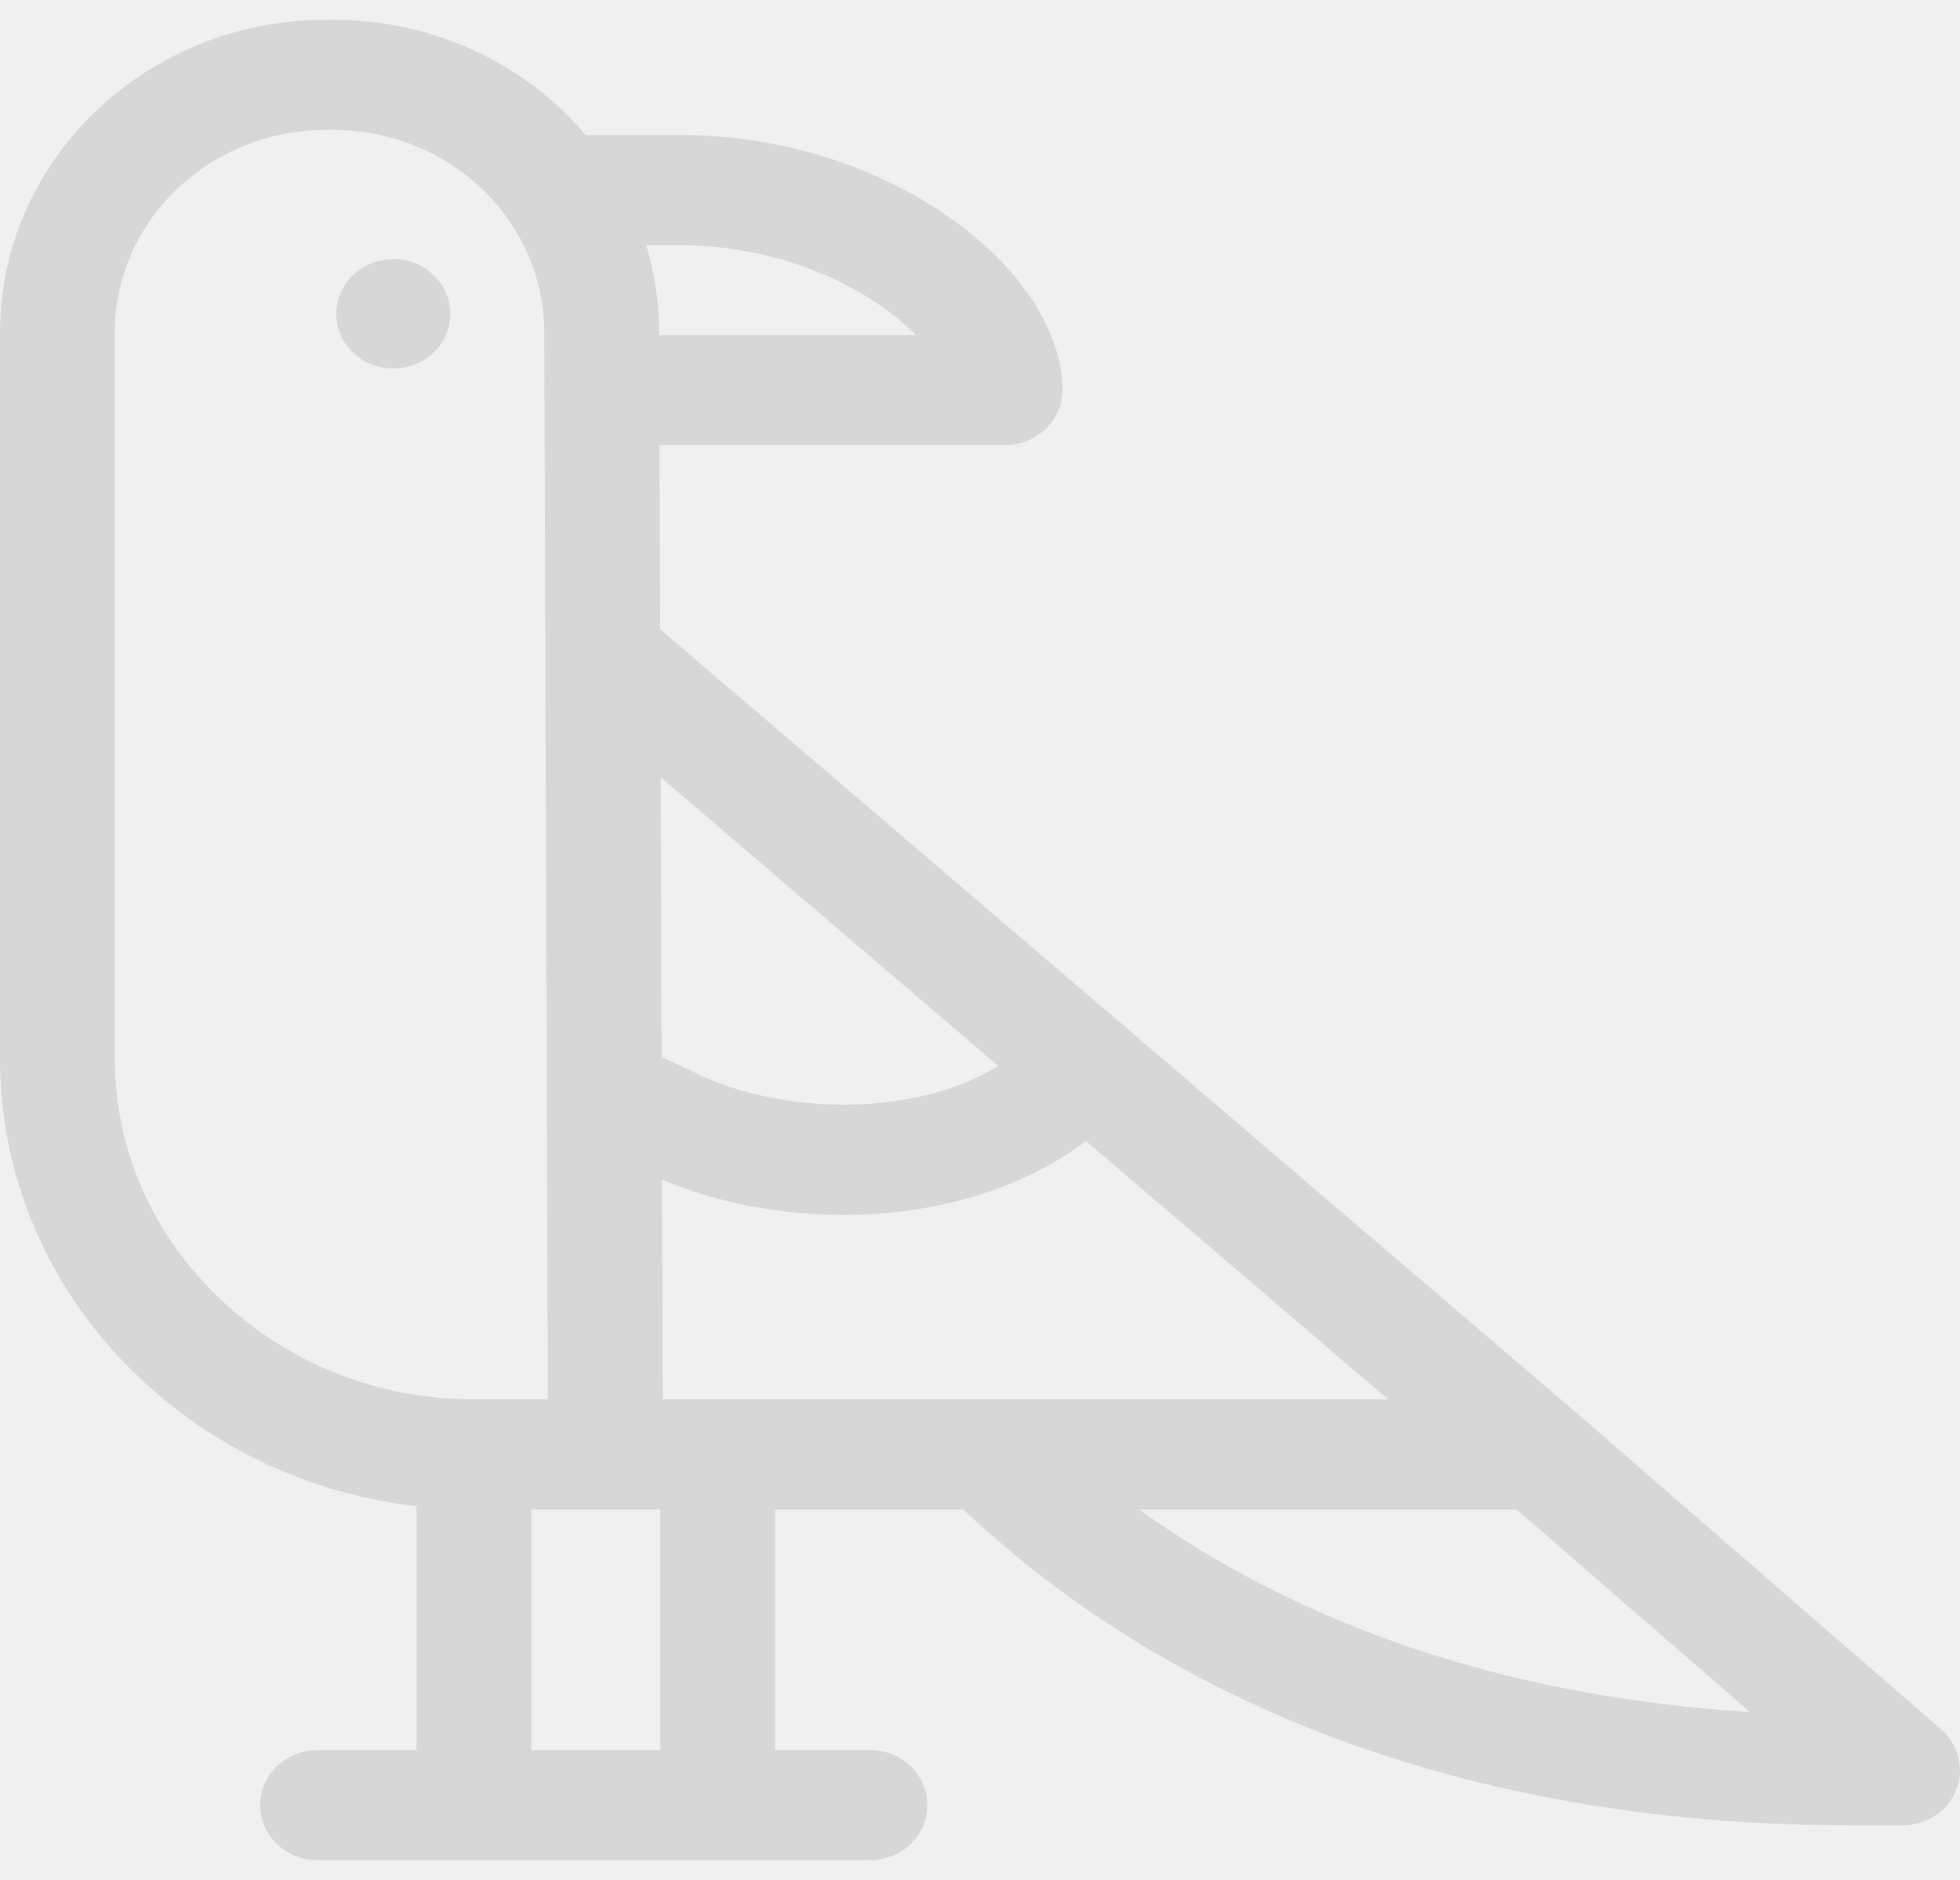
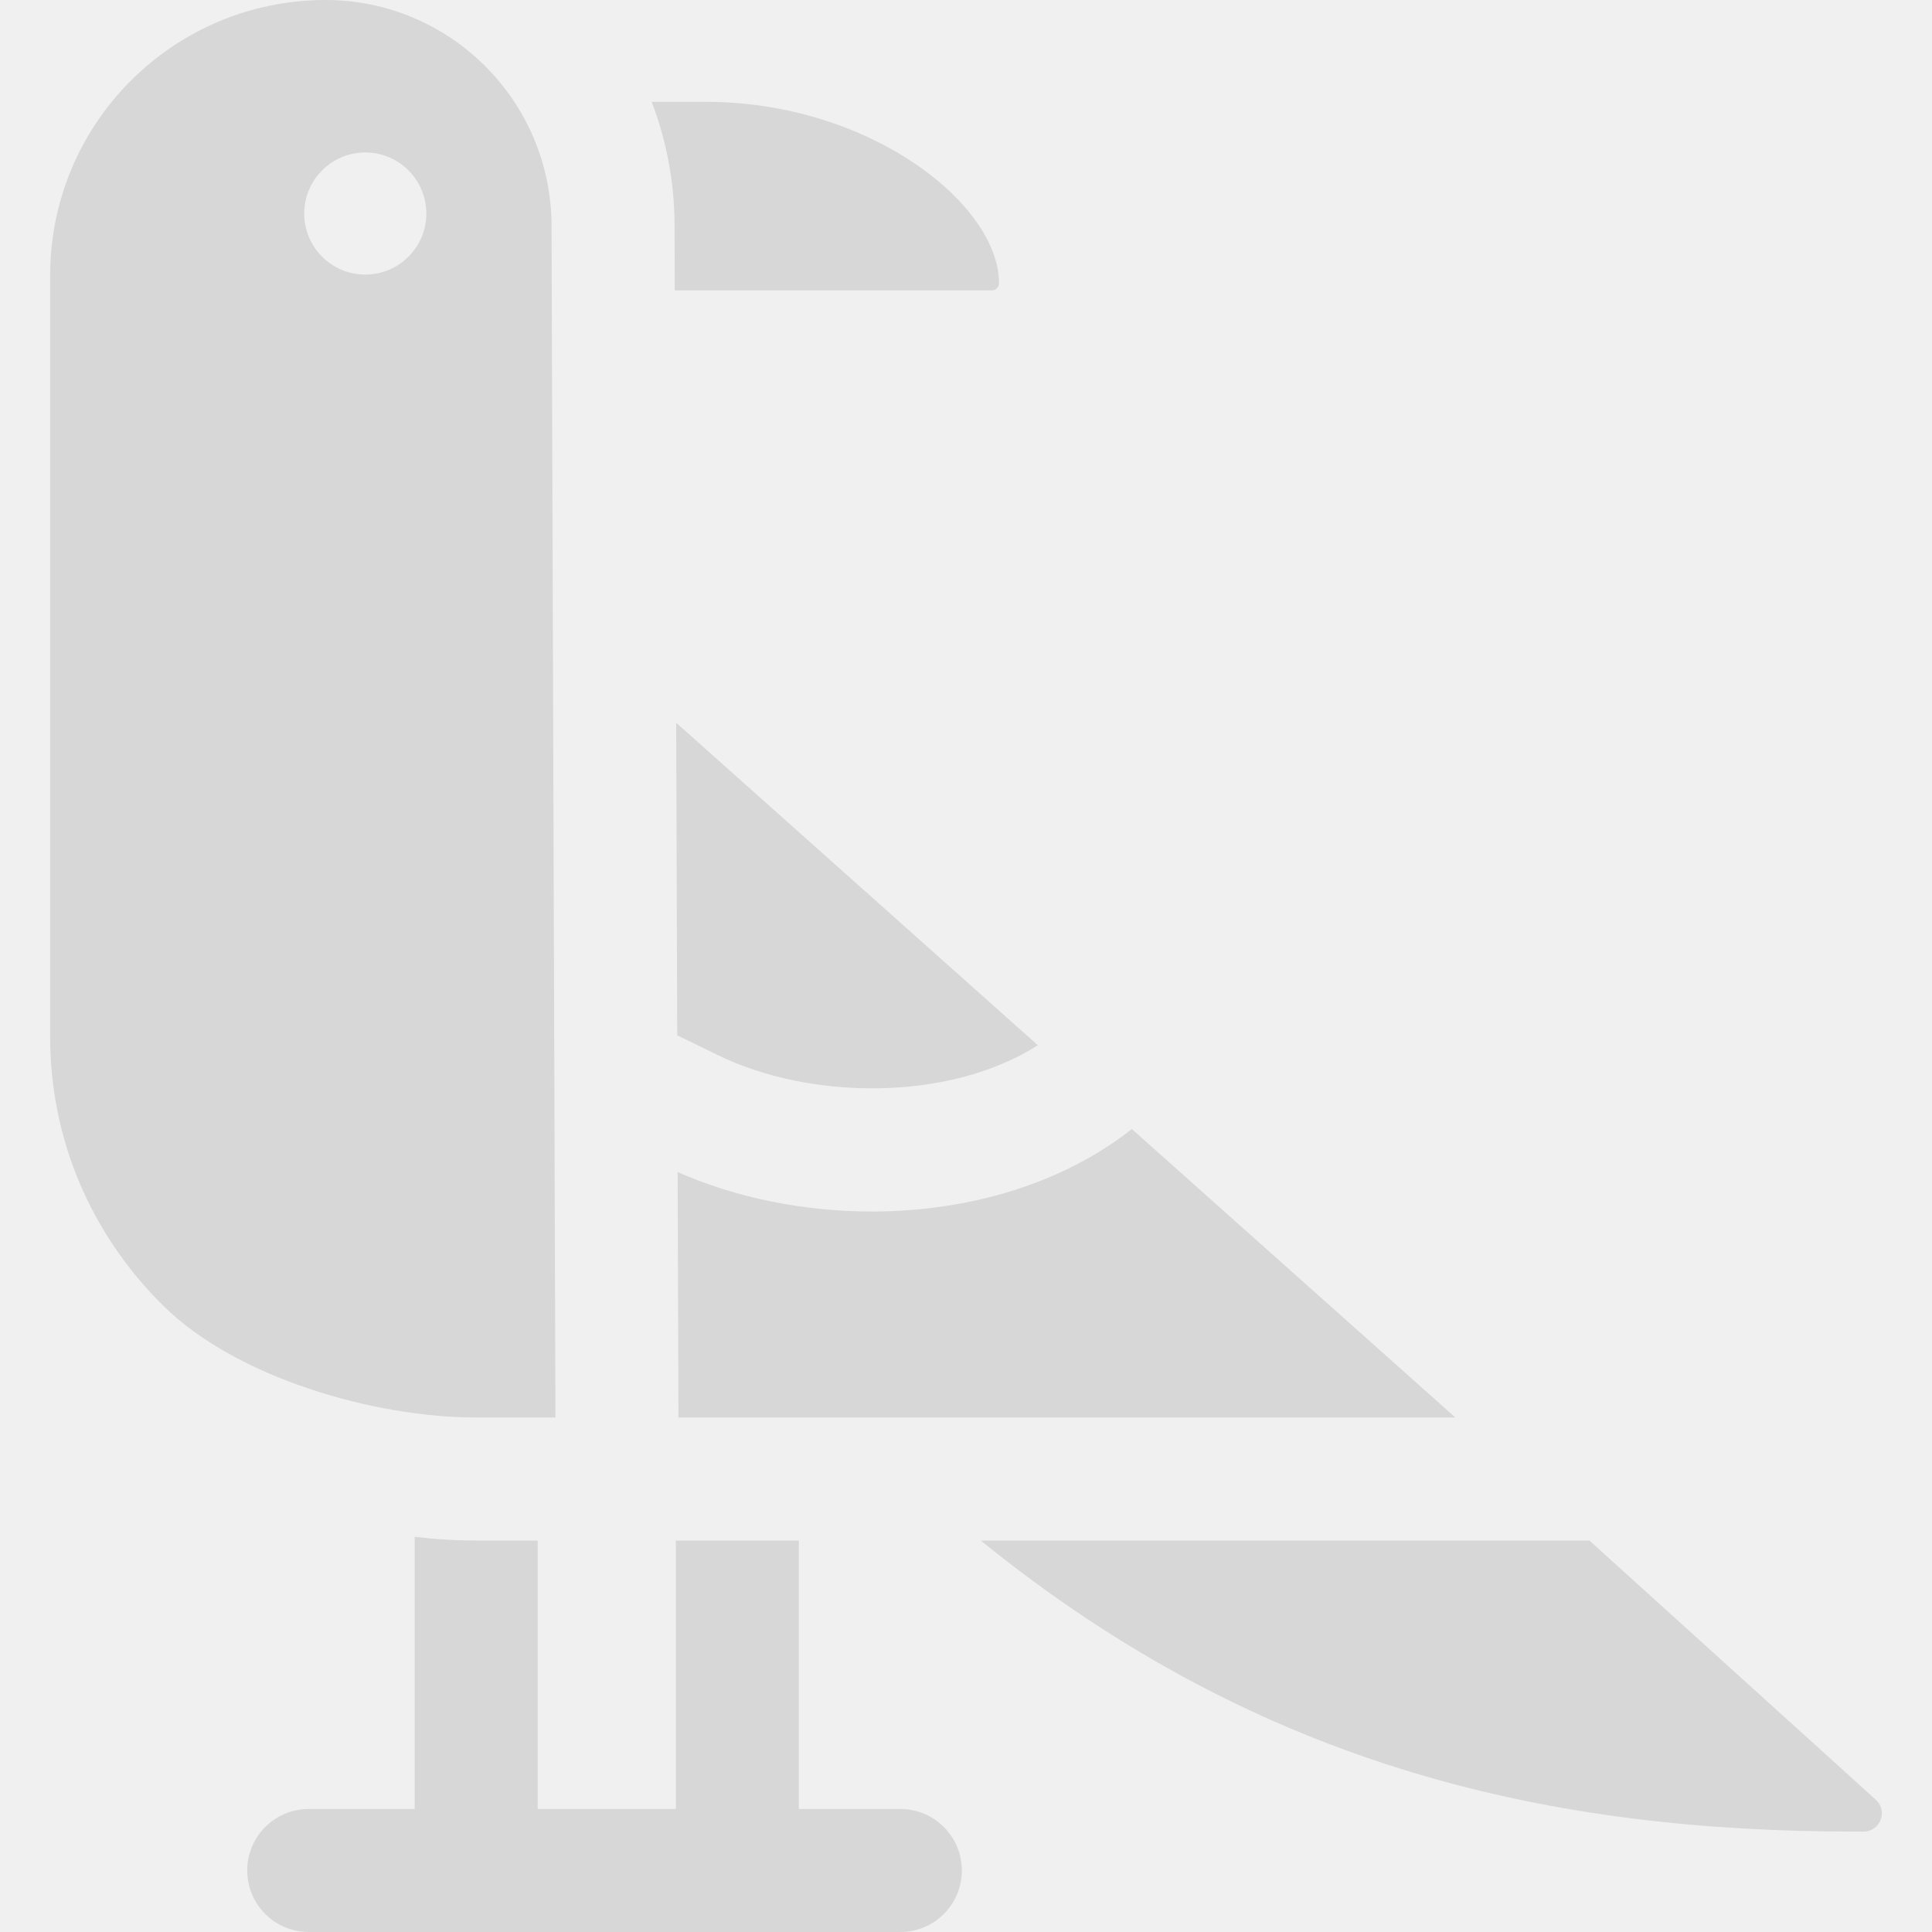
- <svg xmlns="http://www.w3.org/2000/svg" width="49" height="47" viewBox="0 0 49 47" fill="none">
-   <g clip-path="url(#clip0)">
-     <path d="M48.528 43.236L39.435 35.342C39.434 35.341 39.433 35.341 39.432 35.34C39.43 35.338 39.428 35.337 39.427 35.335L28.168 25.707C28.127 25.665 28.084 25.624 28.037 25.586C28.018 25.572 27.999 25.559 27.98 25.545L16.503 15.73L16.487 11.128H25.126C25.919 11.128 26.561 10.511 26.561 9.751C26.561 8.244 25.453 6.596 23.597 5.341C21.725 4.075 19.394 3.377 17.034 3.377H14.646C13.151 1.62 10.877 0.495 8.333 0.495H8.145C3.654 0.495 0 3.999 0 8.307V26.469C0 32.221 4.554 36.981 10.412 37.657V43.751H7.939C7.146 43.751 6.503 44.367 6.503 45.128C6.503 45.889 7.146 46.505 7.939 46.505C10.623 46.506 18.946 46.505 21.748 46.505C22.541 46.505 23.183 45.889 23.183 45.128C23.183 44.367 22.541 43.751 21.748 43.751H19.379V37.74H24.084C29.565 42.905 37.227 45.634 46.264 45.634H47.564C48.158 45.634 48.691 45.284 48.904 44.752C49.117 44.221 48.968 43.618 48.528 43.236ZM16.569 34.986L16.55 29.49C17.911 30.068 19.495 30.374 21.083 30.374C21.561 30.374 22.039 30.346 22.512 30.29C24.319 30.074 25.919 29.46 27.151 28.527L34.704 34.986H16.569V34.986ZM24.958 26.651C22.873 27.925 19.624 27.876 17.485 26.871L16.54 26.428L16.516 19.431L24.958 26.651ZM17.034 6.132C18.781 6.132 20.57 6.664 21.943 7.592C22.318 7.846 22.635 8.112 22.891 8.373H16.478L16.478 8.307C16.478 7.552 16.363 6.823 16.154 6.132H17.034ZM2.871 26.469V8.307C2.871 5.518 5.237 3.249 8.145 3.249H8.333C11.241 3.249 13.606 5.518 13.606 8.311L13.611 9.648C13.608 9.682 13.605 9.716 13.605 9.751C13.605 9.79 13.608 9.829 13.611 9.868L13.697 34.986H11.847C9.466 34.986 7.217 34.098 5.514 32.485C3.81 30.872 2.871 28.735 2.871 26.469ZM16.508 43.751H13.283V37.74H16.508V43.751ZM28.481 37.74H37.918L43.748 42.802C37.795 42.427 32.604 40.703 28.481 37.74Z" fill="#D7D7D7" />
-     <path d="M9.833 9.213C10.62 9.213 11.258 8.601 11.258 7.846C11.258 7.091 10.62 6.479 9.833 6.479C9.046 6.479 8.407 7.091 8.407 7.846C8.407 8.601 9.046 9.213 9.833 9.213Z" fill="#D7D7D7" />
+ <svg xmlns="http://www.w3.org/2000/svg" version="1.1" width="512" height="512" x="0" y="0" viewBox="0 0 511.927 511.927" style="enable-background:new 0 0 512 512" xml:space="preserve" class="">
+   <g transform="matrix(1,0,0,1,0,0)">
+     <g>
+       <path d="m147.179 375.602-1.035-315.687c-.001-33.061-26.854-59.915-59.862-59.915-40.315 0-72.996 32.681-72.996 72.996v201.804c0 26.82 10.652 52.107 29.995 71.204 19.331 19.087 55.865 29.598 82.896 29.598zm-48.286-302.977c-10.583 1.334-19.484-7.567-18.15-18.15.909-7.211 6.732-13.034 13.943-13.943 10.583-1.334 19.483 7.567 18.149 18.15-.908 7.212-6.731 13.035-13.942 13.943z" fill="#d7d7d7" data-original="#000000" style="" class="" />
+       <path d="m299.899 299.157c-13.992 11.045-32.154 18.312-52.667 20.866-5.362.667-10.794.996-16.221.996-18.016 0-36.004-3.624-51.451-10.462l.213 65.044h205.861z" fill="#d7d7d7" data-original="#000000" style="" class="" />
+       <path d="m275 276.956-95.829-85.445.272 82.812 10.731 5.235c24.278 11.892 61.161 12.476 84.826-2.602z" fill="#d7d7d7" data-original="#000000" style="" class="" />
+       <path d="m421.151 408.197h-161.294c75.272 61.019 152.465 77.123 231.746 77.123h2.181c4.436 0 6.541-5.464 3.253-8.441z" fill="#d7d7d7" data-original="#000000" style="" class="" />
+       <path d="m178.739 59.862.056 17.084h83.994c1.061 0 1.921-.86 1.921-1.921 0-20.97-34.385-48.037-77.618-48.037h-14.414c3.903 10.221 6.061 21.297 6.061 32.874z" fill="#d7d7d7" data-original="#000000" style="" class="" />
+       <path d="m238.563 479.329h-26.884v-71.132h-32.596v71.132h-36.609v-71.132h-16.298c-5.516 0-10.954-.339-16.298-.982v72.114h-28.071c-9.001 0-16.298 7.297-16.298 16.298s7.297 16.298 16.298 16.298h44.328c.014 0 .028.002.042.002s.028-.002.042-.002h112.344c9.001 0 16.298-7.297 16.298-16.298s-7.297-16.298-16.298-16.298z" fill="#d7d7d7" data-original="#000000" style="" class="" />
+     </g>
  </g>
-   <defs>
-     <clipPath id="clip0">
-       <rect width="49" height="47" fill="white" />
-     </clipPath>
-   </defs>
</svg>
